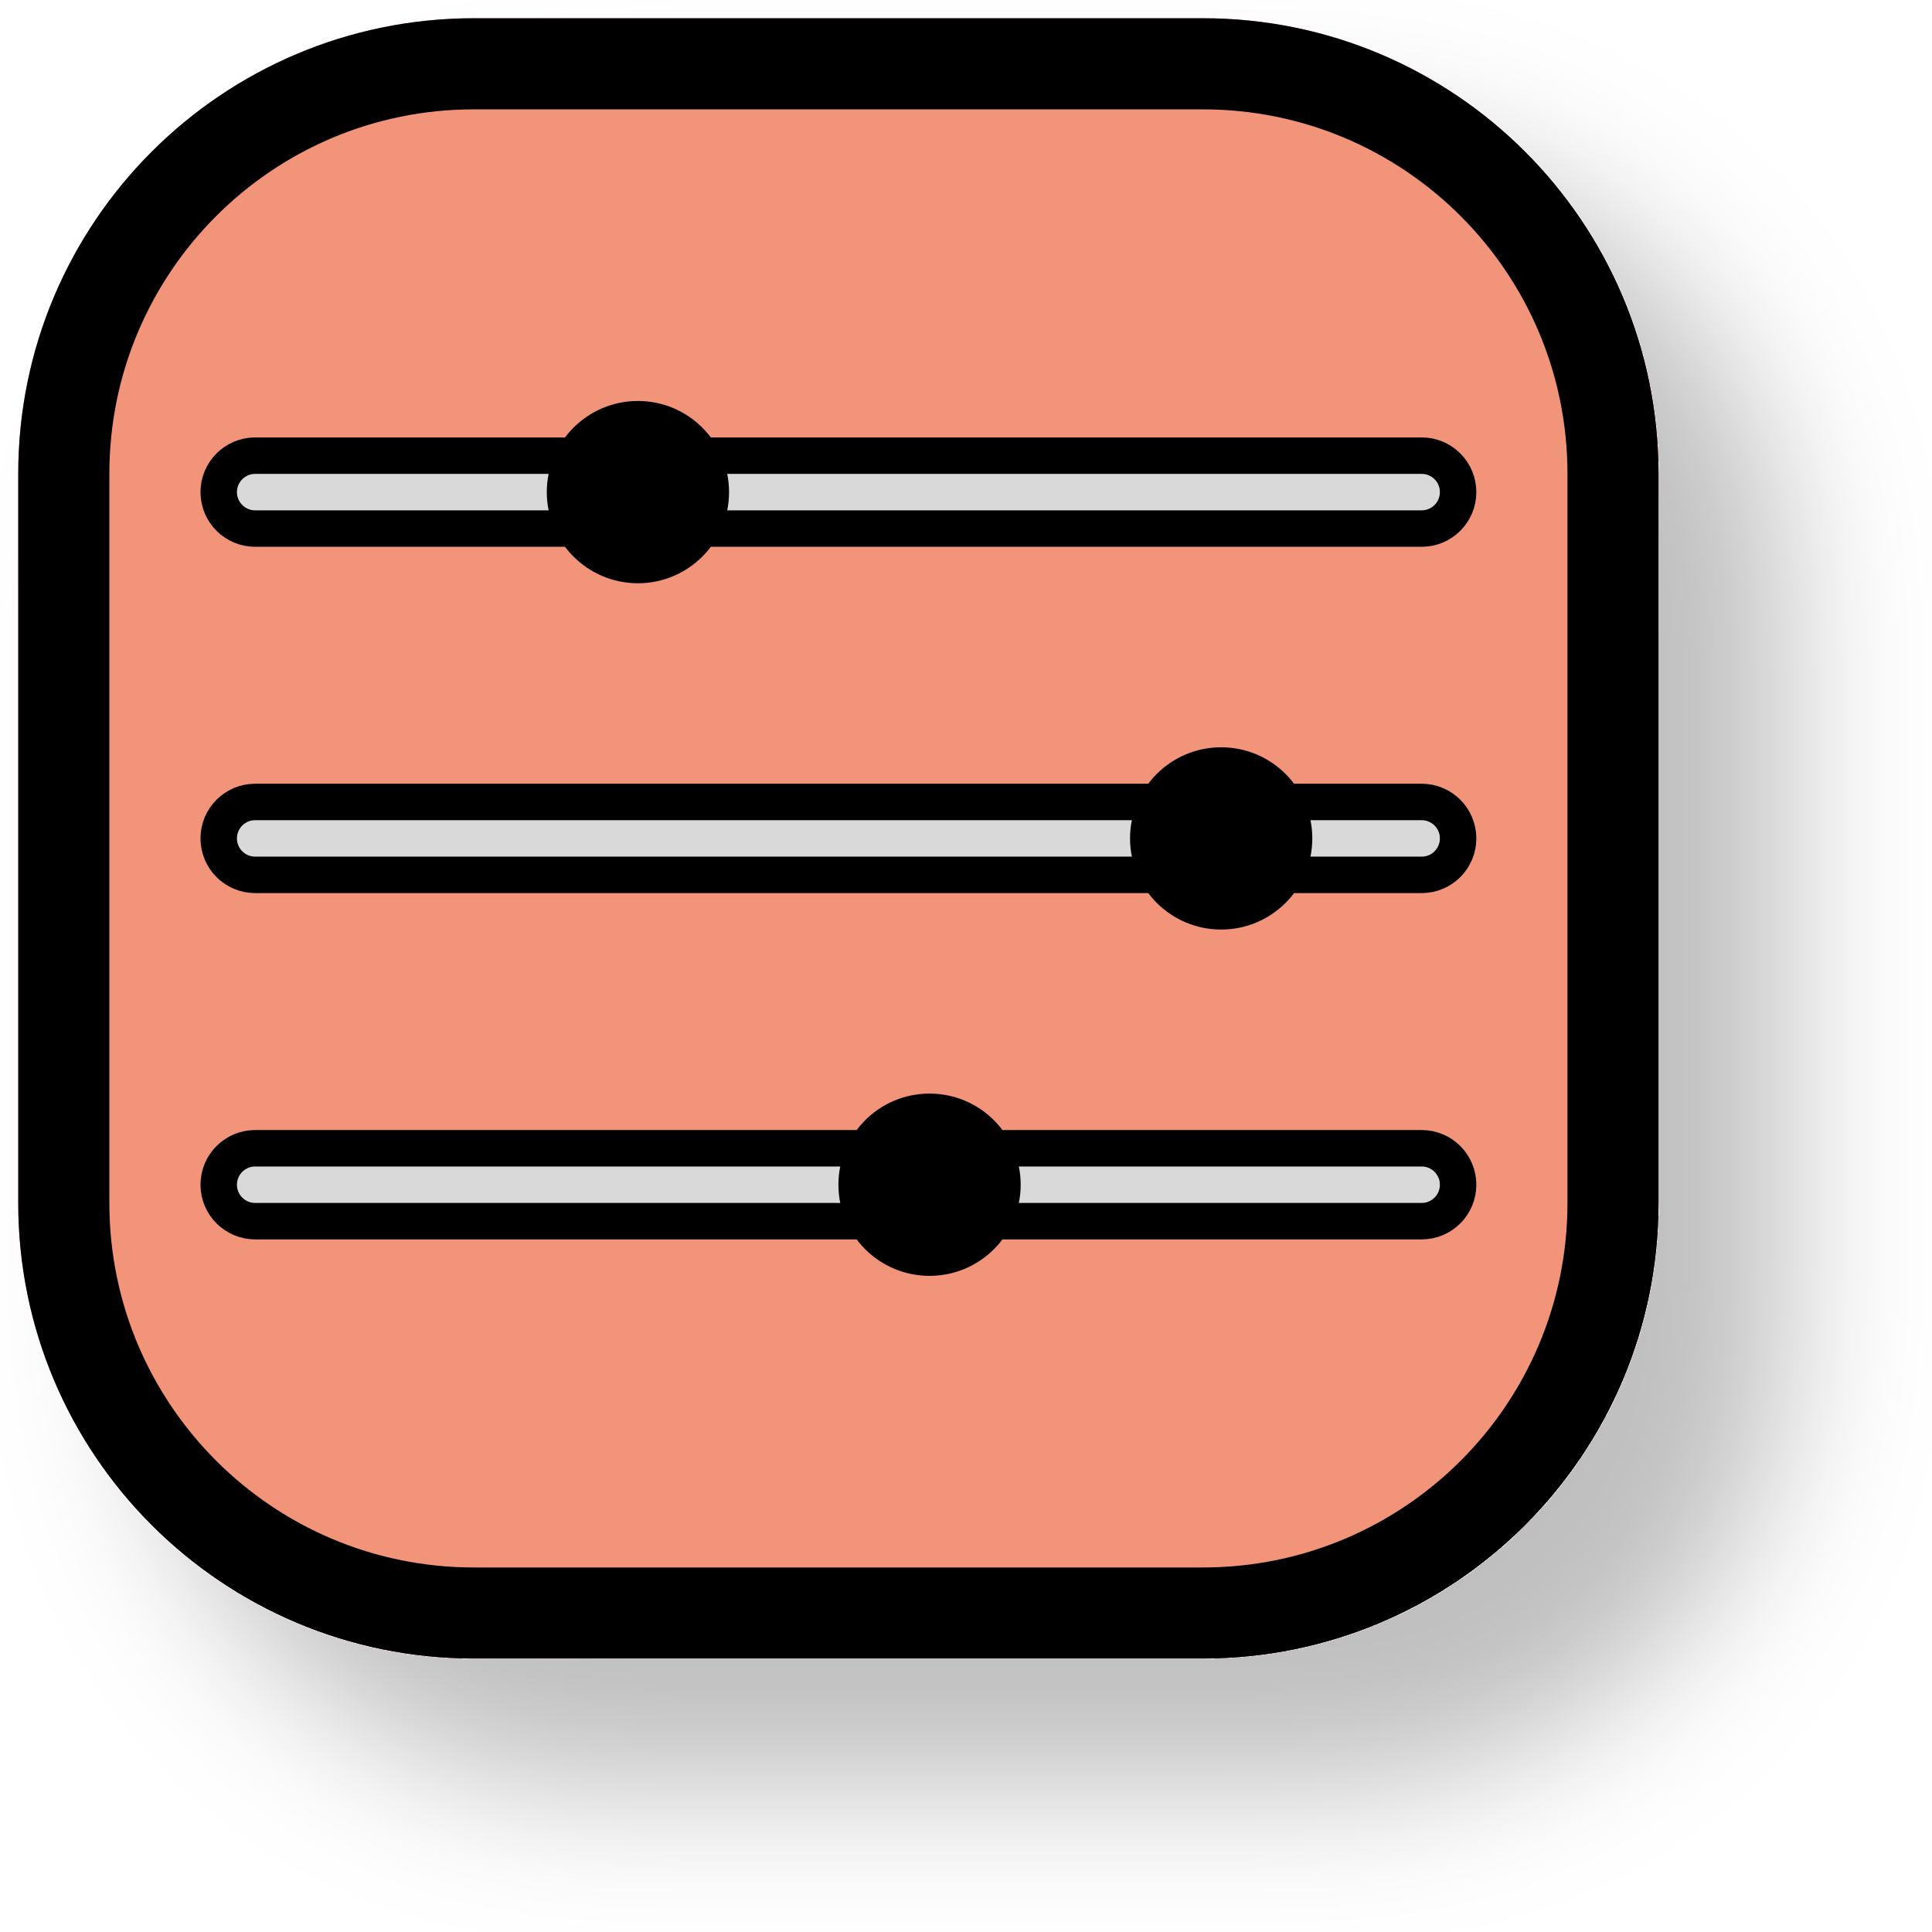
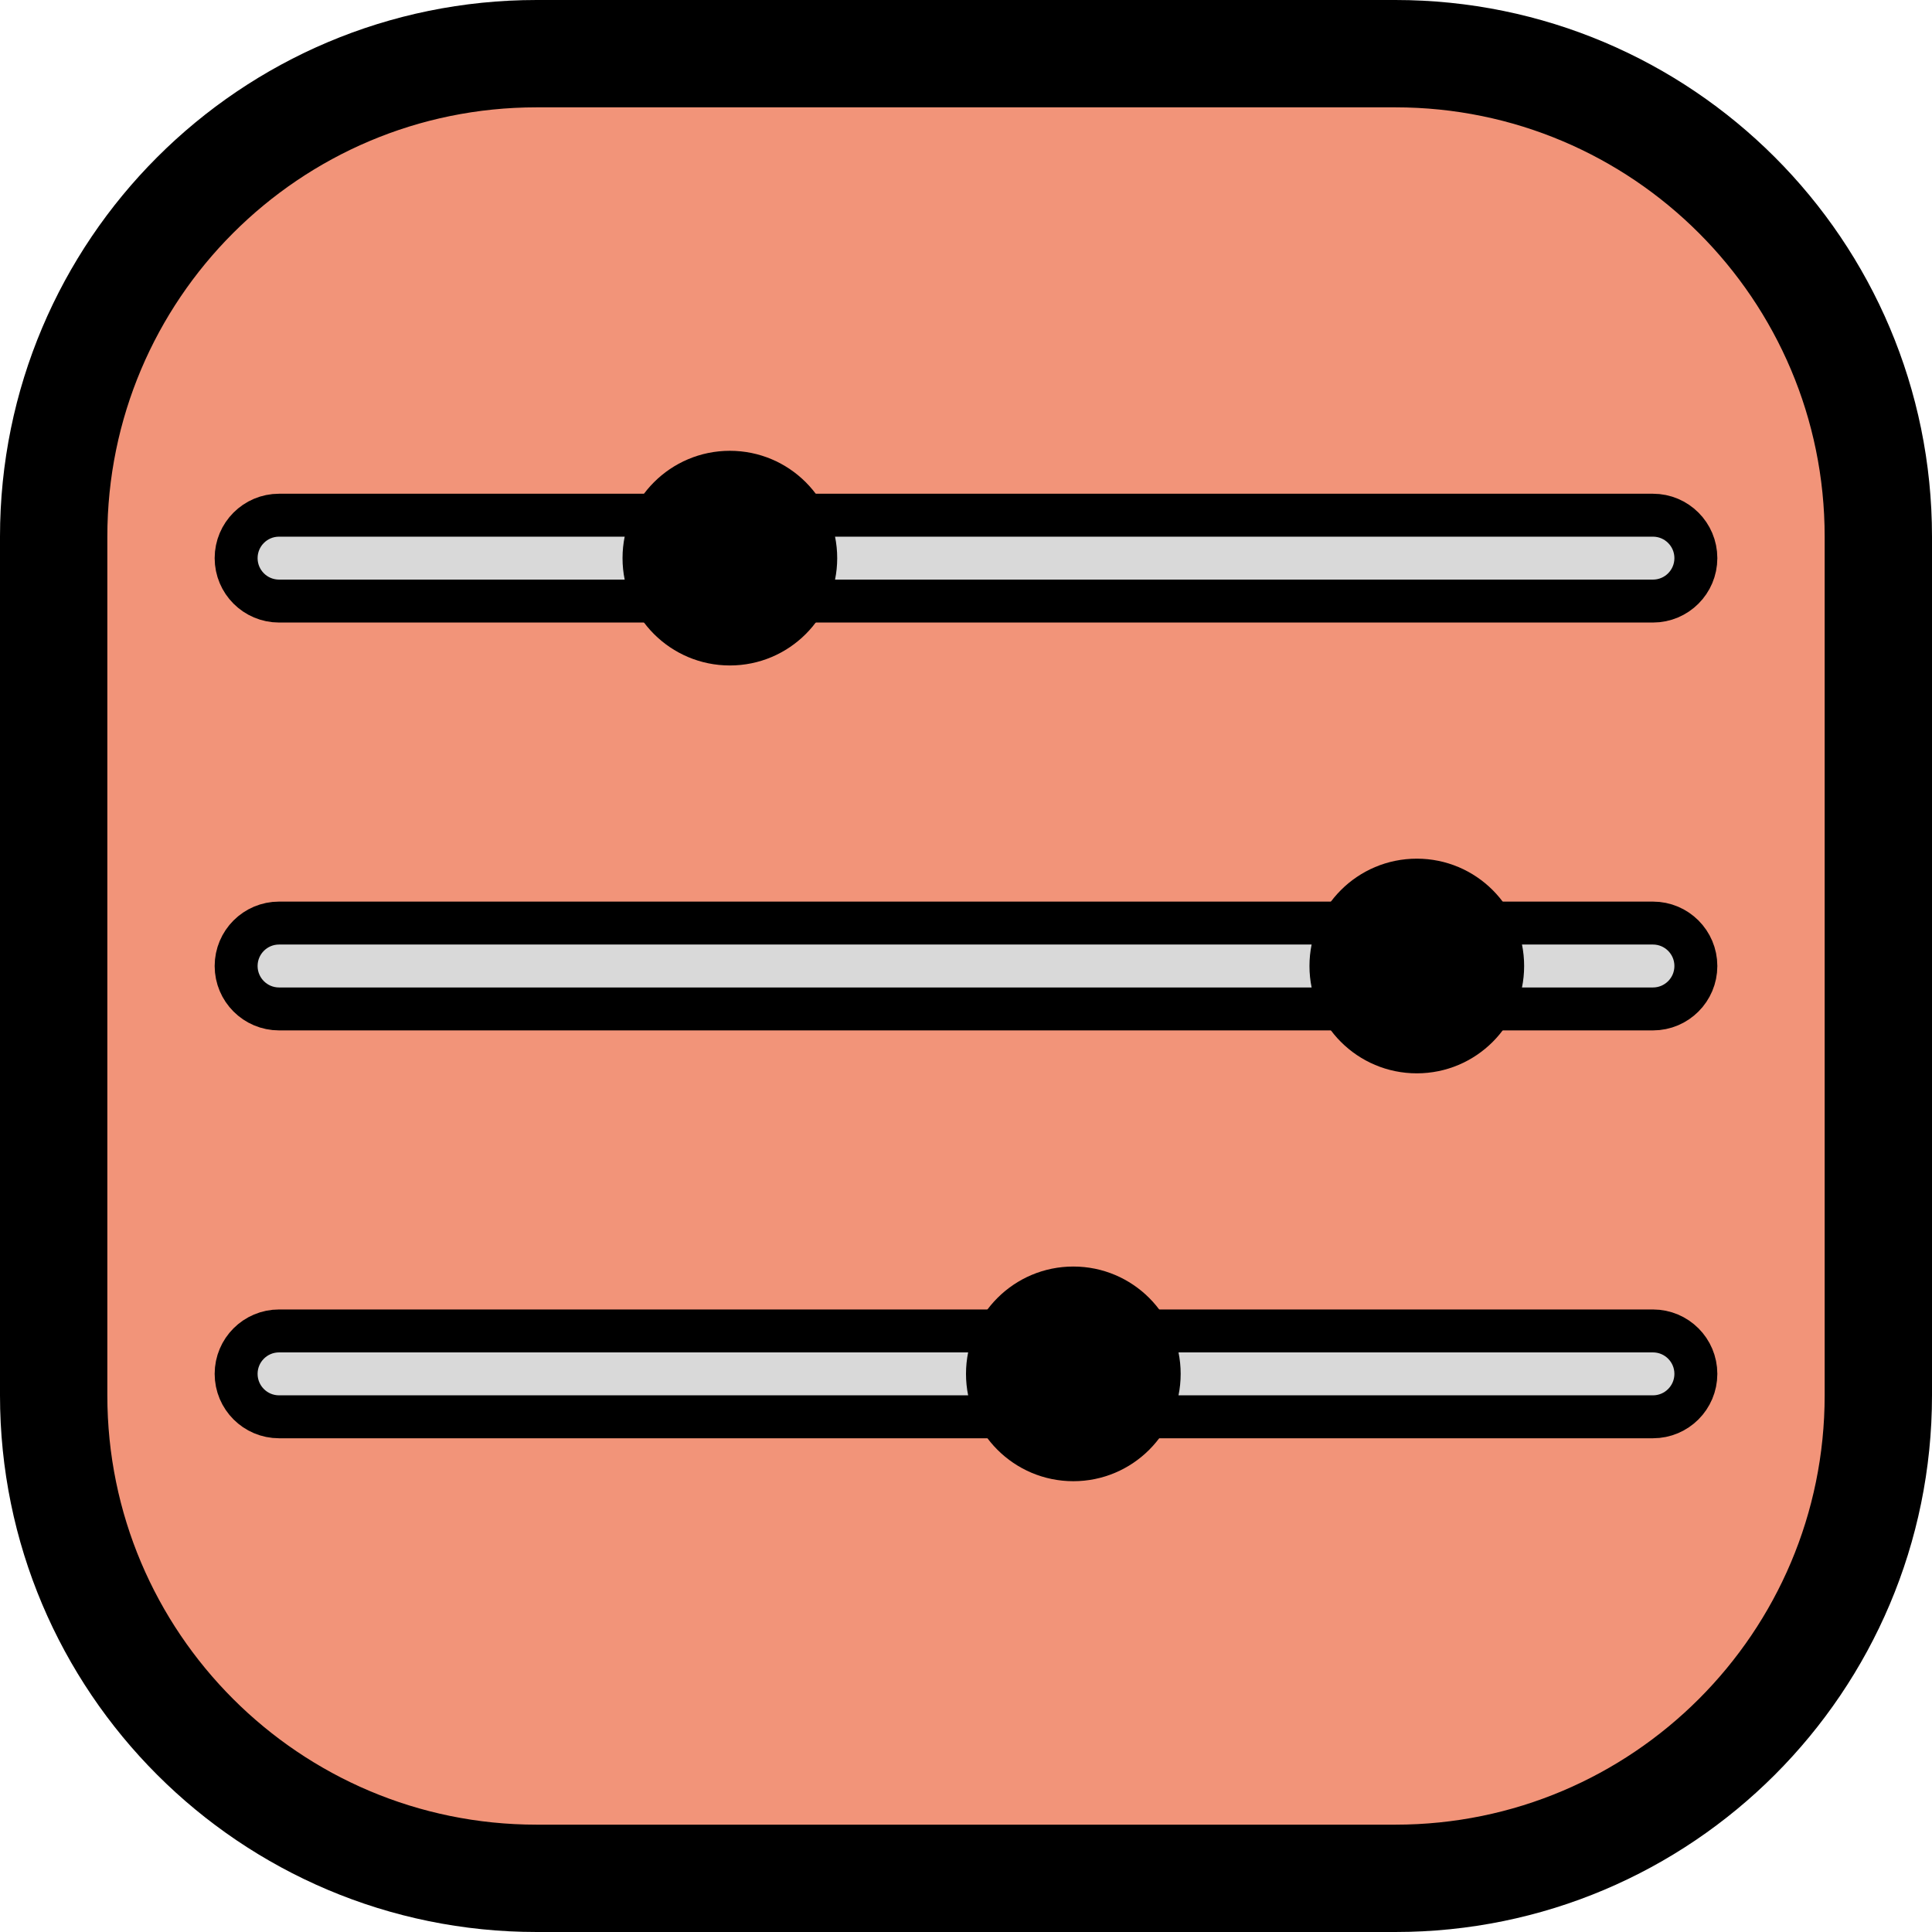
- <svg xmlns="http://www.w3.org/2000/svg" width="106" height="106" viewBox="0 0 106 106" fill="none">
-   <g filter="url(#filter0_d_600_281)">
-     <rect x="1" y="1" width="90" height="90" rx="25" fill="#F29479" />
-     <rect x="3.5" y="3.5" width="85" height="85" rx="22.5" stroke="black" stroke-width="5" />
-   </g>
-   <rect x="12" y="48" width="4" height="68" rx="2" transform="rotate(-90 12 48)" fill="#D9D9D9" stroke="black" stroke-width="2" />
-   <rect x="12" y="29" width="4" height="68" rx="2" transform="rotate(-90 12 29)" fill="#D9D9D9" stroke="black" stroke-width="2" />
-   <rect x="12" y="67" width="4" height="68" rx="2" transform="rotate(-90 12 67)" fill="#D9D9D9" stroke="black" stroke-width="2" />
-   <circle cx="51" cy="65" r="5" fill="black" />
-   <circle cx="67" cy="46" r="5" fill="black" />
-   <circle cx="35" cy="27" r="5" fill="black" />
-   <defs>
-     <filter id="filter0_d_600_281" x="0" y="0" width="106" height="106" filterUnits="userSpaceOnUse" color-interpolation-filters="sRGB">
-       <feFlood flood-opacity="0" result="BackgroundImageFix" />
-       <feColorMatrix in="SourceAlpha" type="matrix" values="0 0 0 0 0 0 0 0 0 0 0 0 0 0 0 0 0 0 127 0" result="hardAlpha" />
-       <feOffset dx="7" dy="7" />
-       <feGaussianBlur stdDeviation="4" />
-       <feComposite in2="hardAlpha" operator="out" />
-       <feColorMatrix type="matrix" values="0 0 0 0 0 0 0 0 0 0 0 0 0 0 0 0 0 0 0.25 0" />
-       <feBlend mode="normal" in2="BackgroundImageFix" result="effect1_dropShadow_600_281" />
-       <feBlend mode="normal" in="SourceGraphic" in2="effect1_dropShadow_600_281" result="shape" />
-     </filter>
-   </defs>
+ <svg xmlns="http://www.w3.org/2000/svg" width="90" height="90" viewBox="0 0 90 90" fill="none">
+   <rect x="2.5" y="2.5" width="85" height="85" rx="22.5" fill="#F29479" stroke="black" stroke-width="5" />
+   <rect x="11" y="47" width="4" height="68" rx="2" transform="rotate(-90 11 47)" fill="#D9D9D9" stroke="black" stroke-width="2" />
+   <rect x="11" y="28" width="4" height="68" rx="2" transform="rotate(-90 11 28)" fill="#D9D9D9" stroke="black" stroke-width="2" />
+   <rect x="11" y="66" width="4" height="68" rx="2" transform="rotate(-90 11 66)" fill="#D9D9D9" stroke="black" stroke-width="2" />
+   <circle cx="50" cy="64" r="5" fill="black" />
+   <circle cx="66" cy="45" r="5" fill="black" />
+   <circle cx="34" cy="26" r="5" fill="black" />
</svg>
